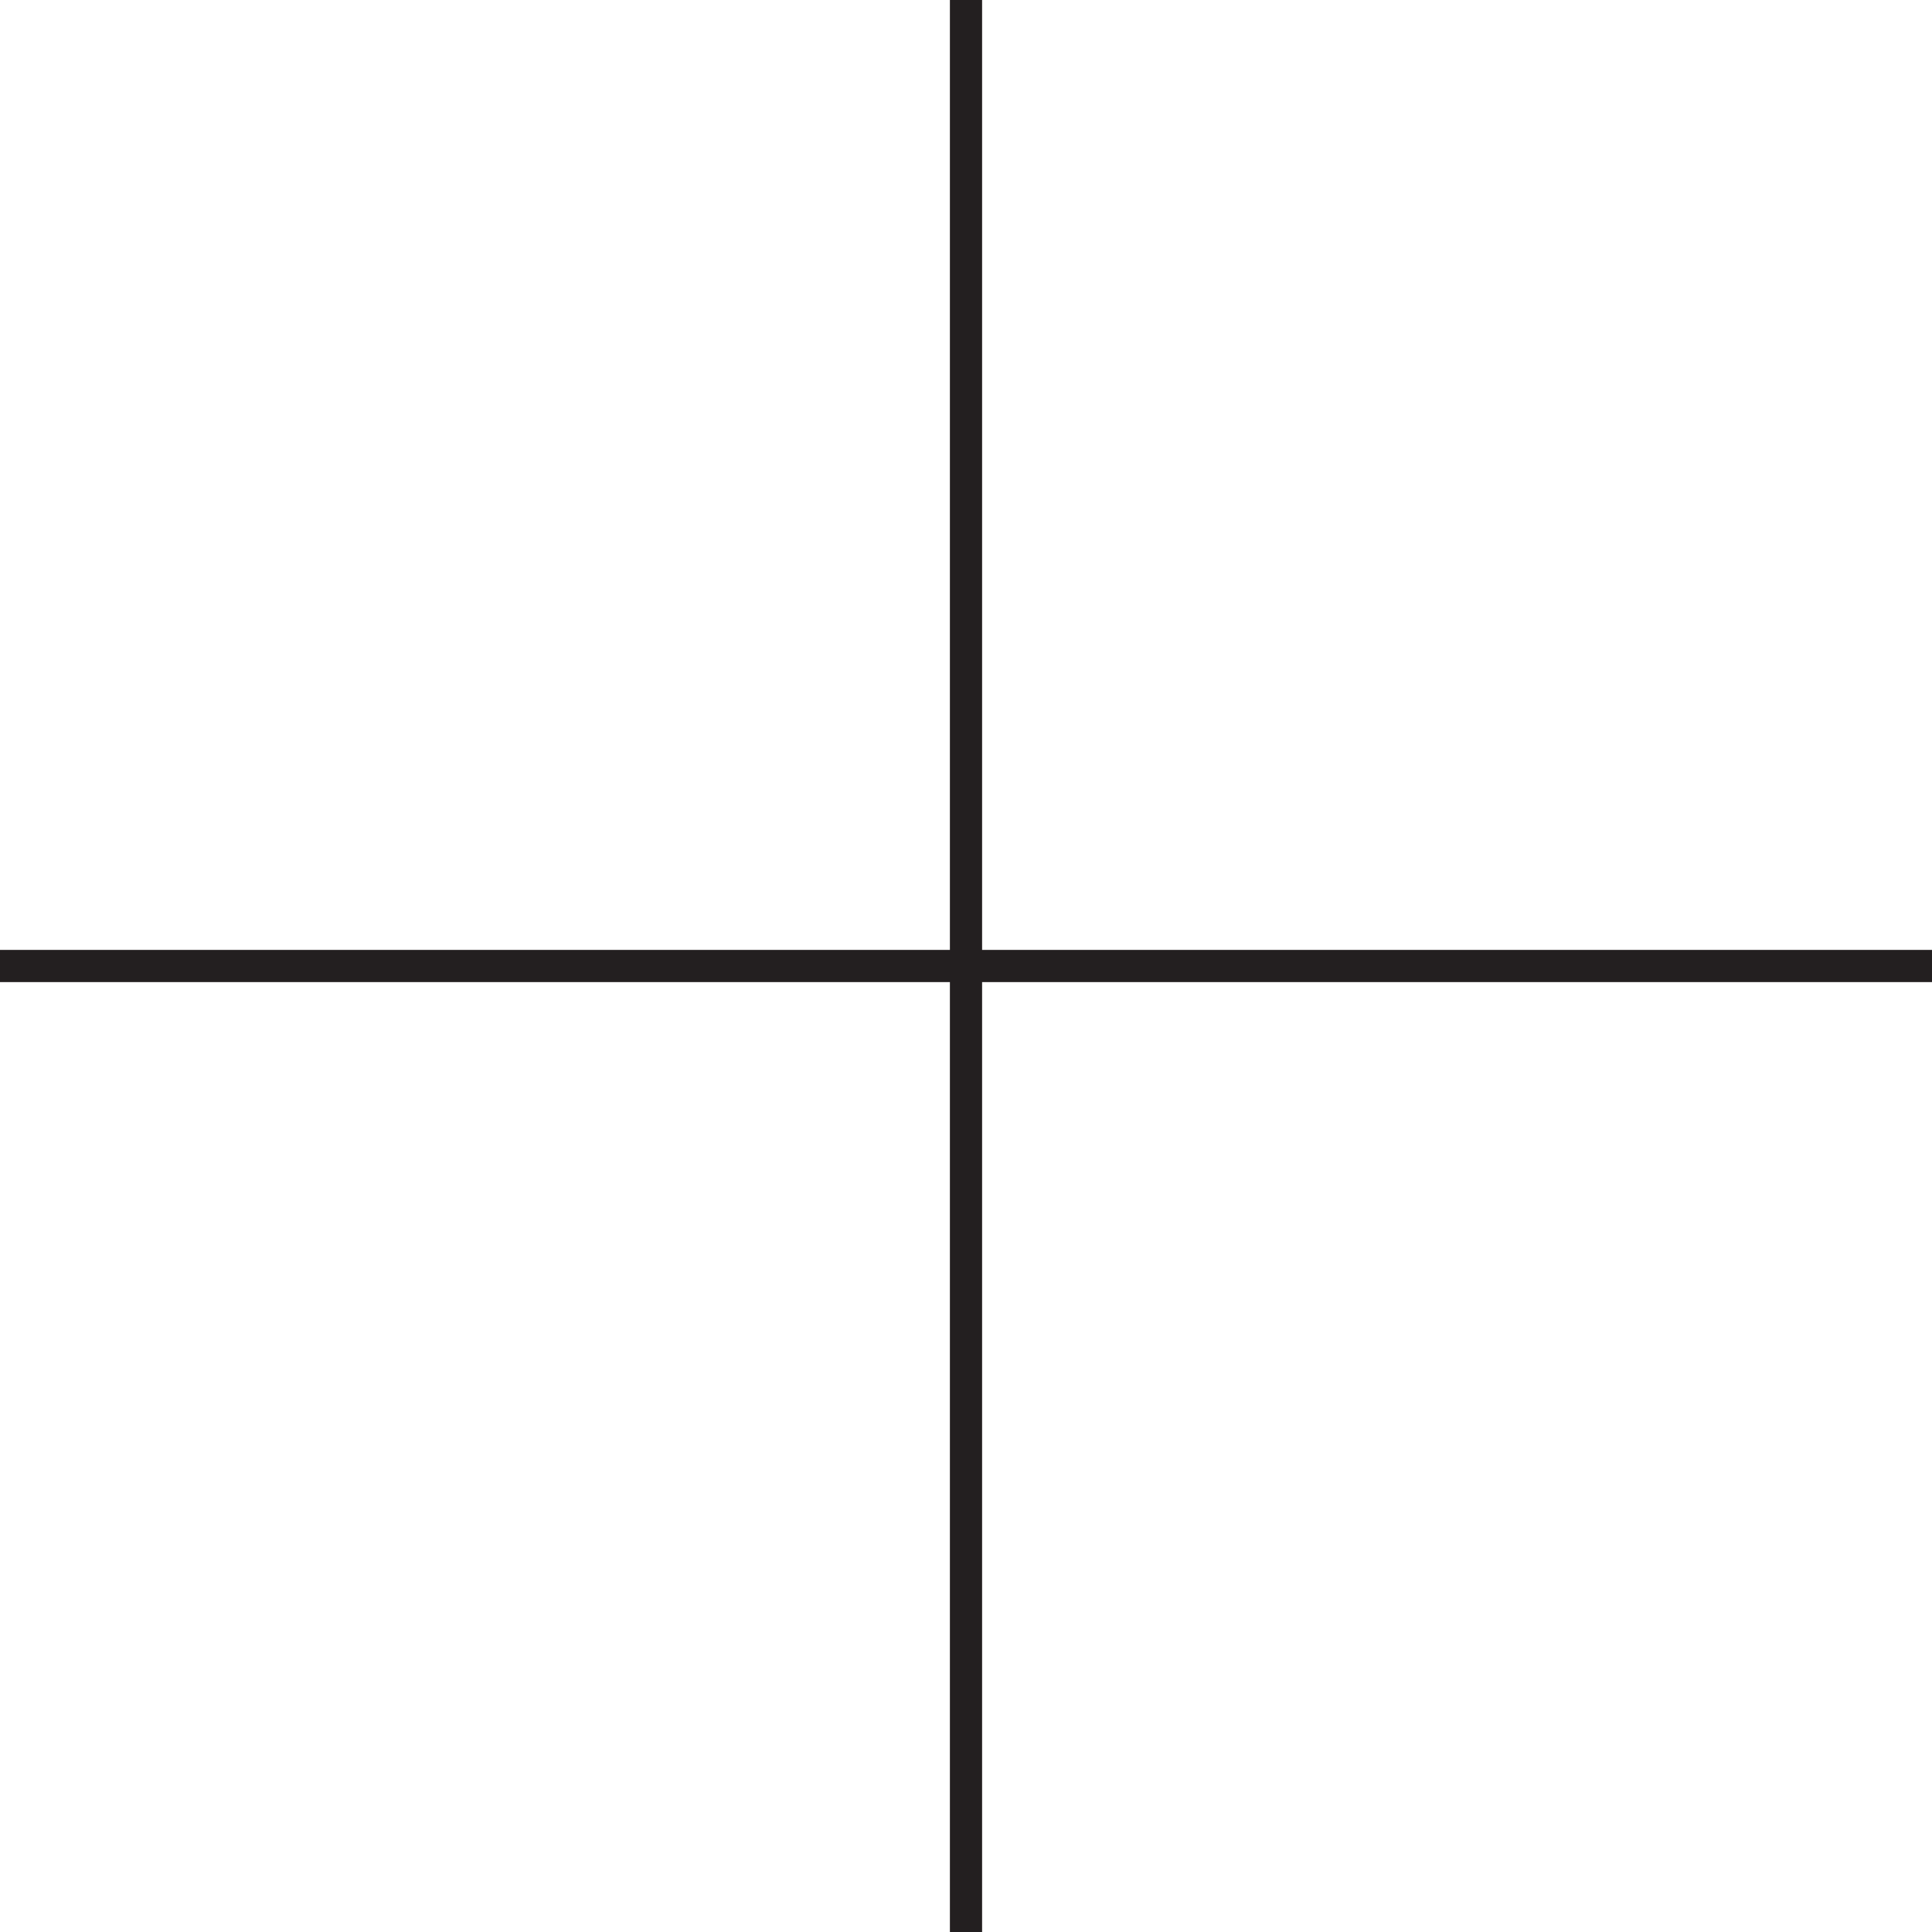
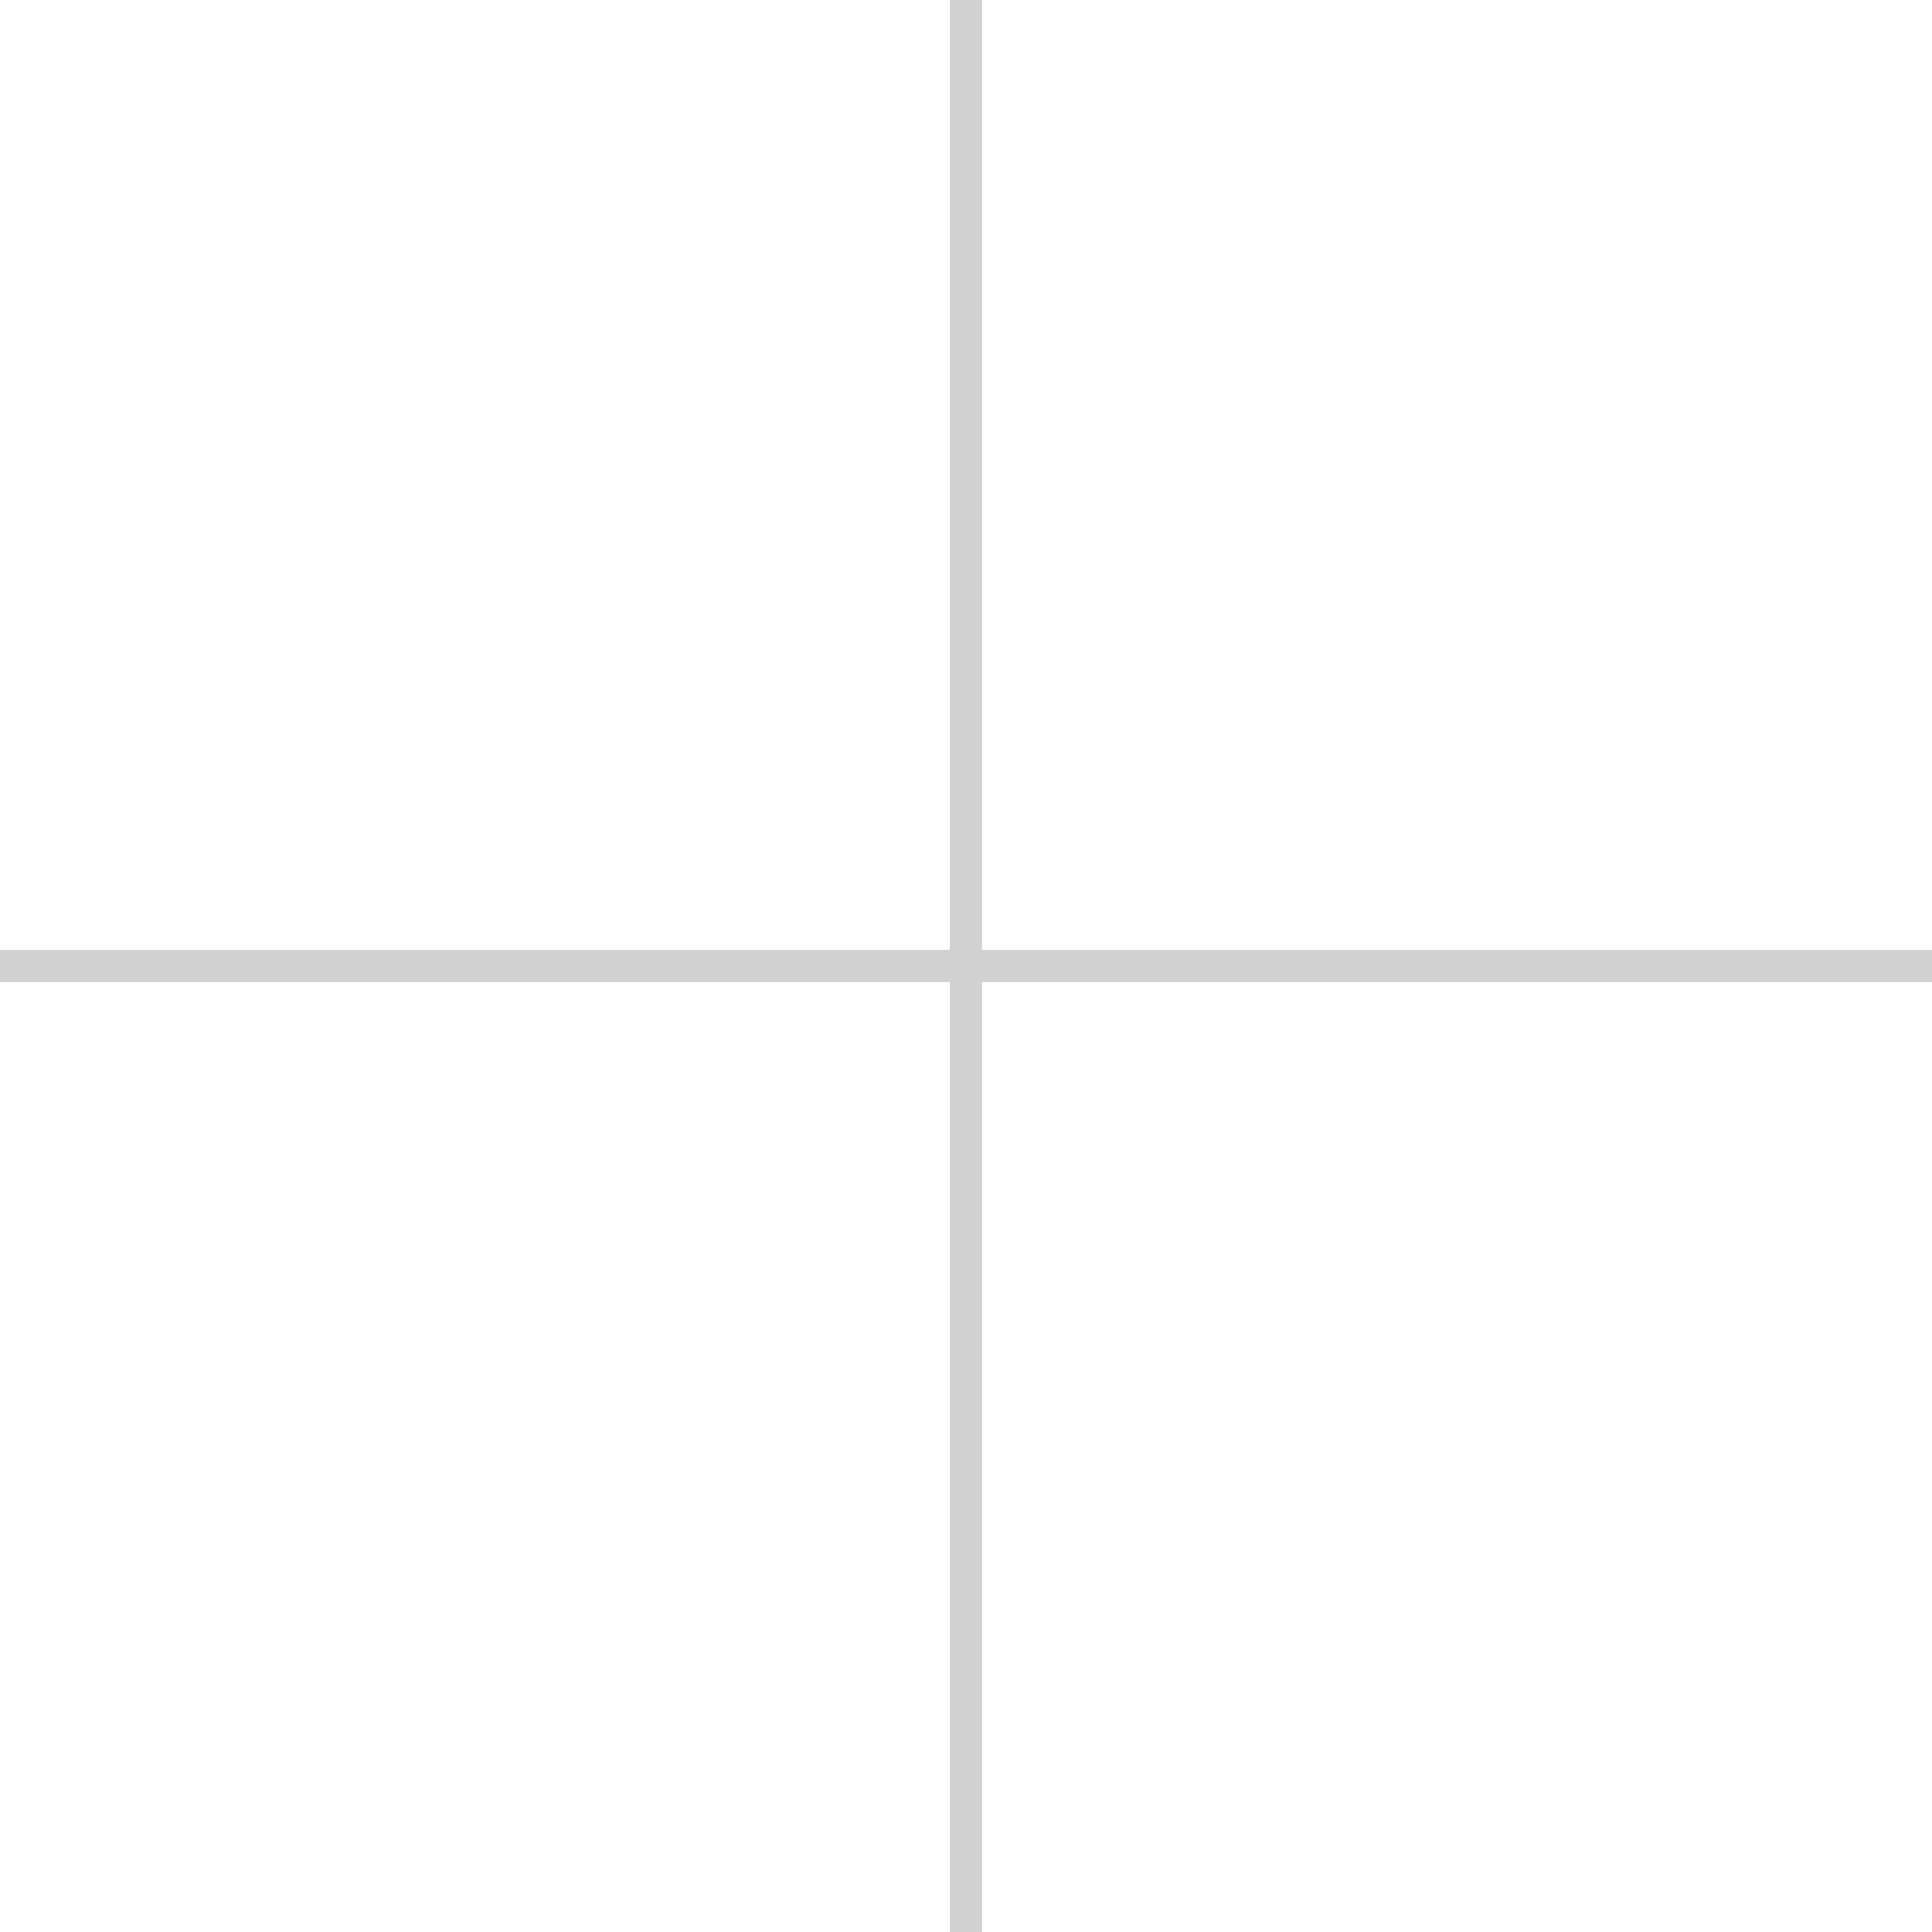
<svg xmlns="http://www.w3.org/2000/svg" version="1.1" id="Layer_1" x="0px" y="0px" viewBox="0 0 60 60" style="enable-background:new 0 0 60 60;" xml:space="preserve">
  <style type="text/css">
    .st0 {
-       fill: #231F20;
+       fill: rgba(34, 31, 31, 0.2);
    }
  </style>
  <polygon class="st0" points="60,29.5 30.5,29.5 30.5,0 29.5,0 29.5,29.5 0,29.5 0,30.5 29.5,30.5 29.5,60 30.5,60 30.5,30.5   60,30.5 " />
</svg>
